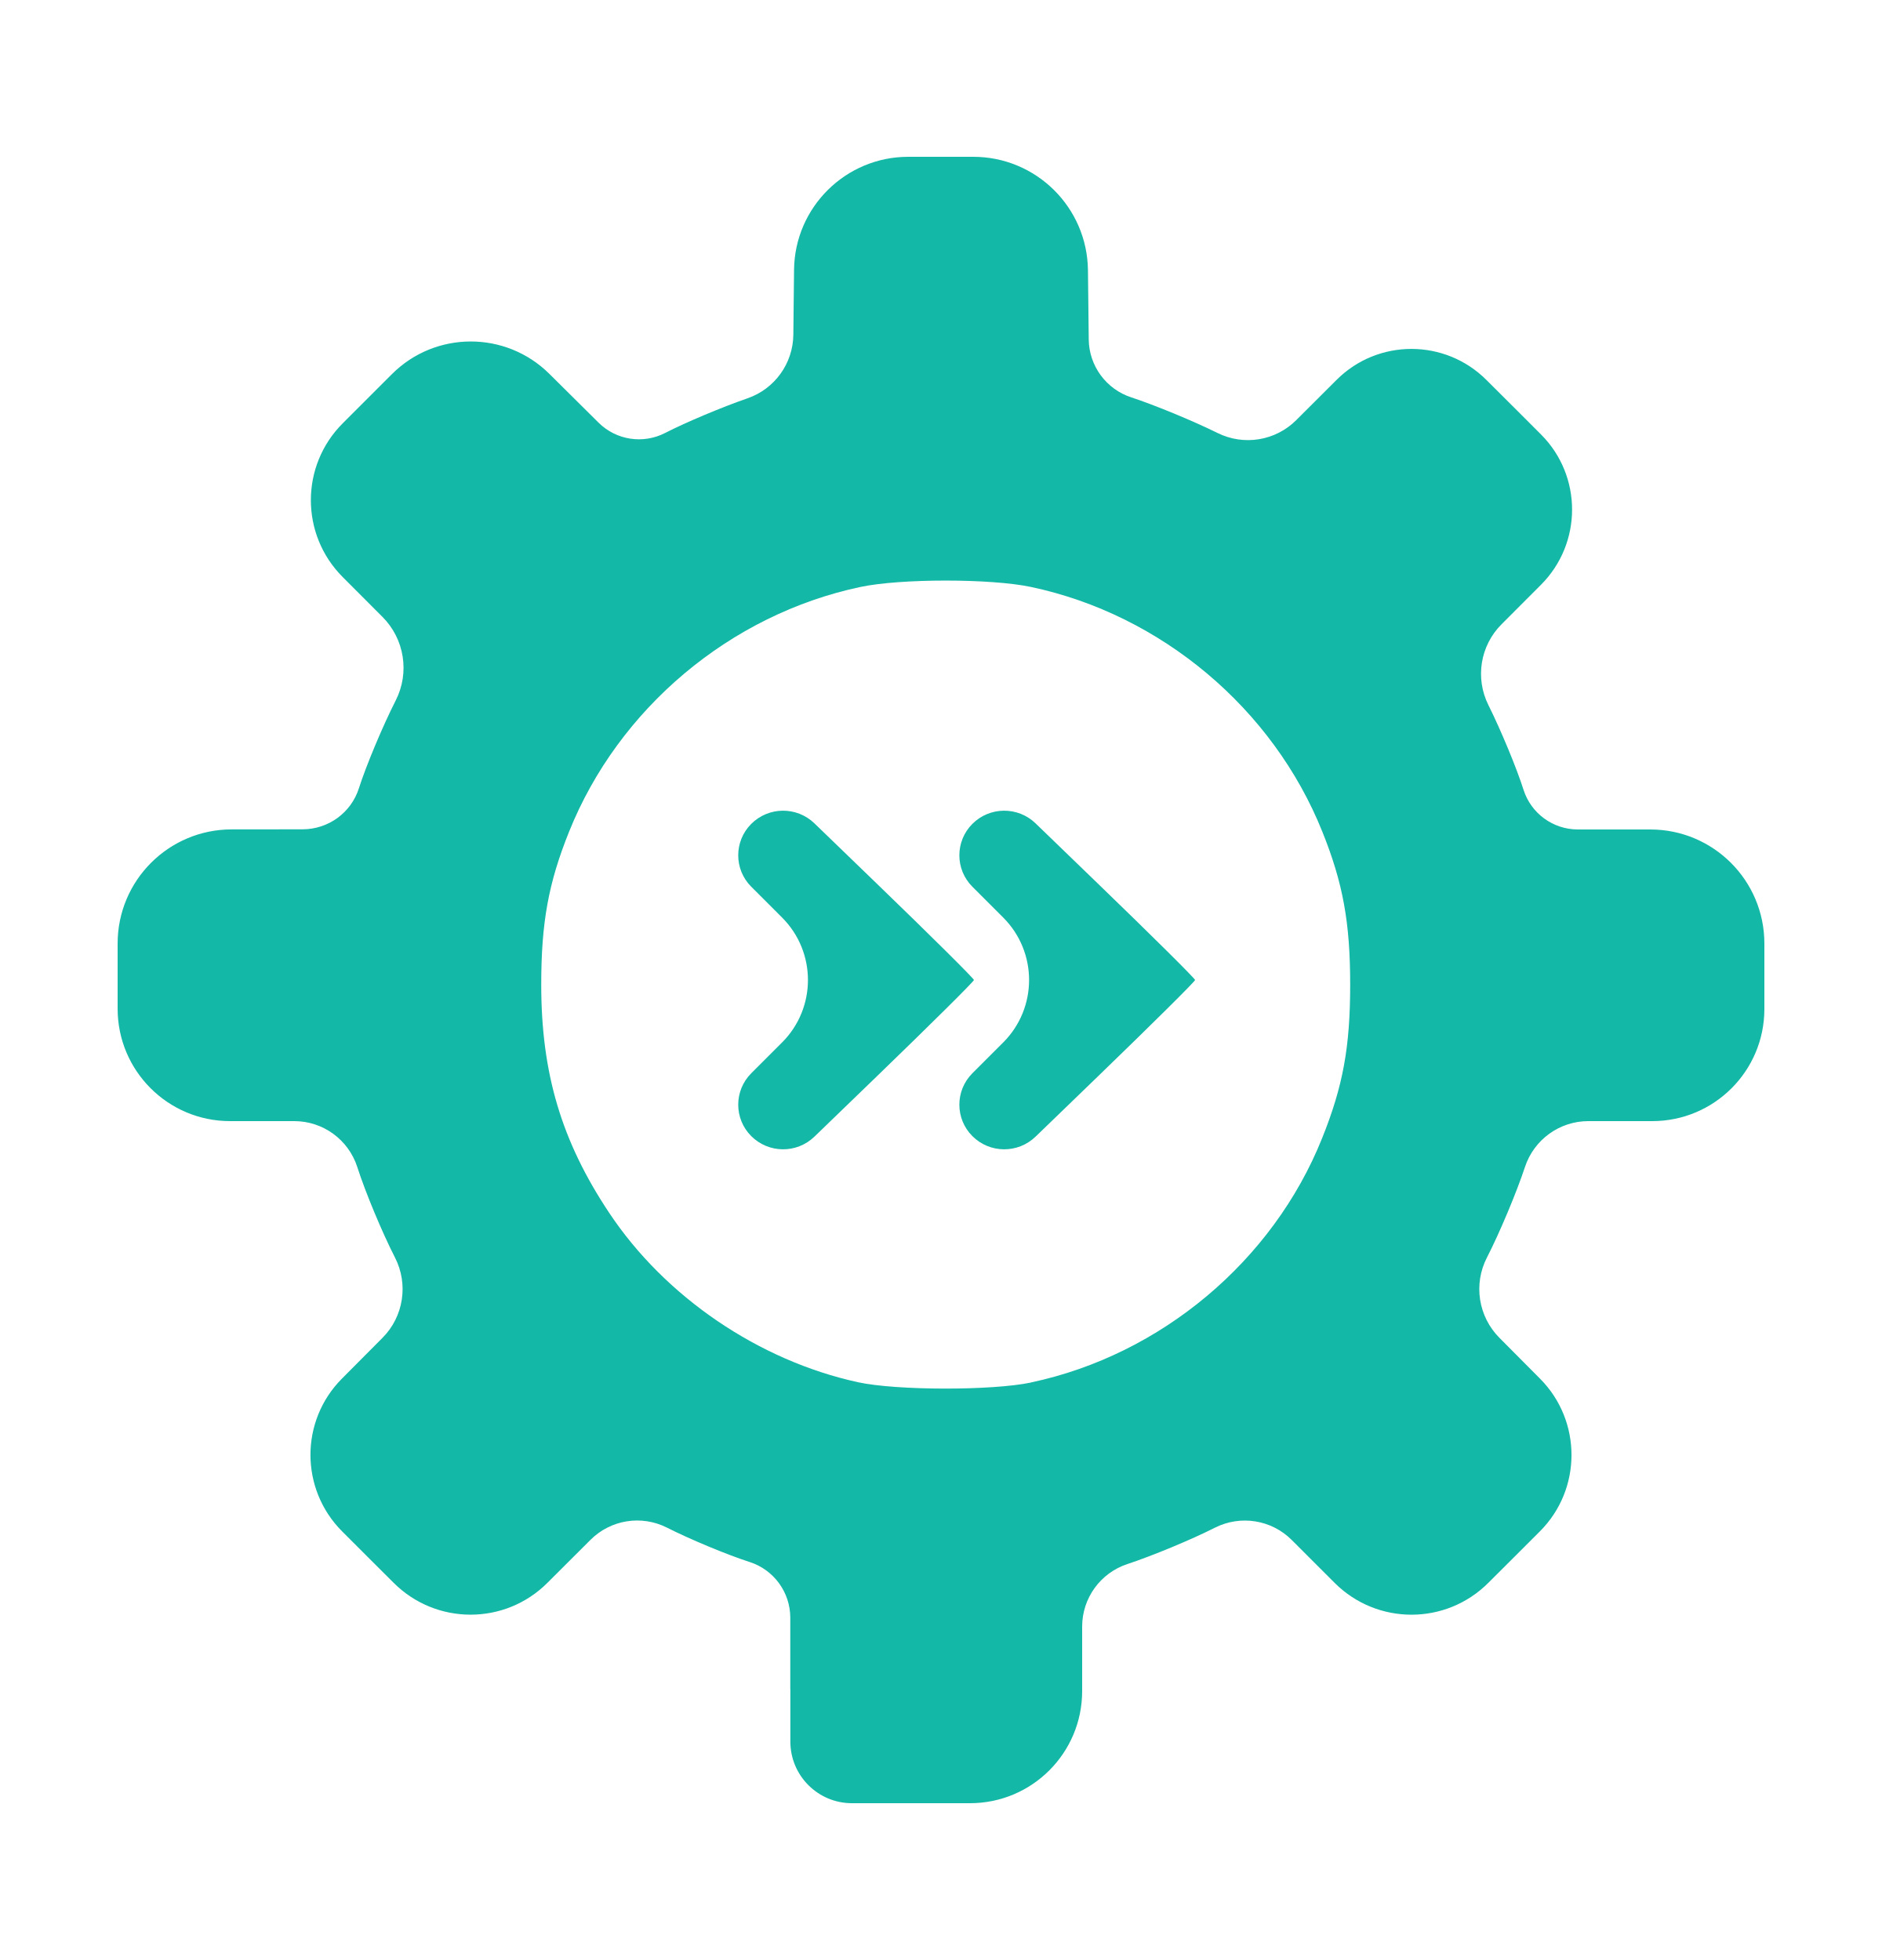
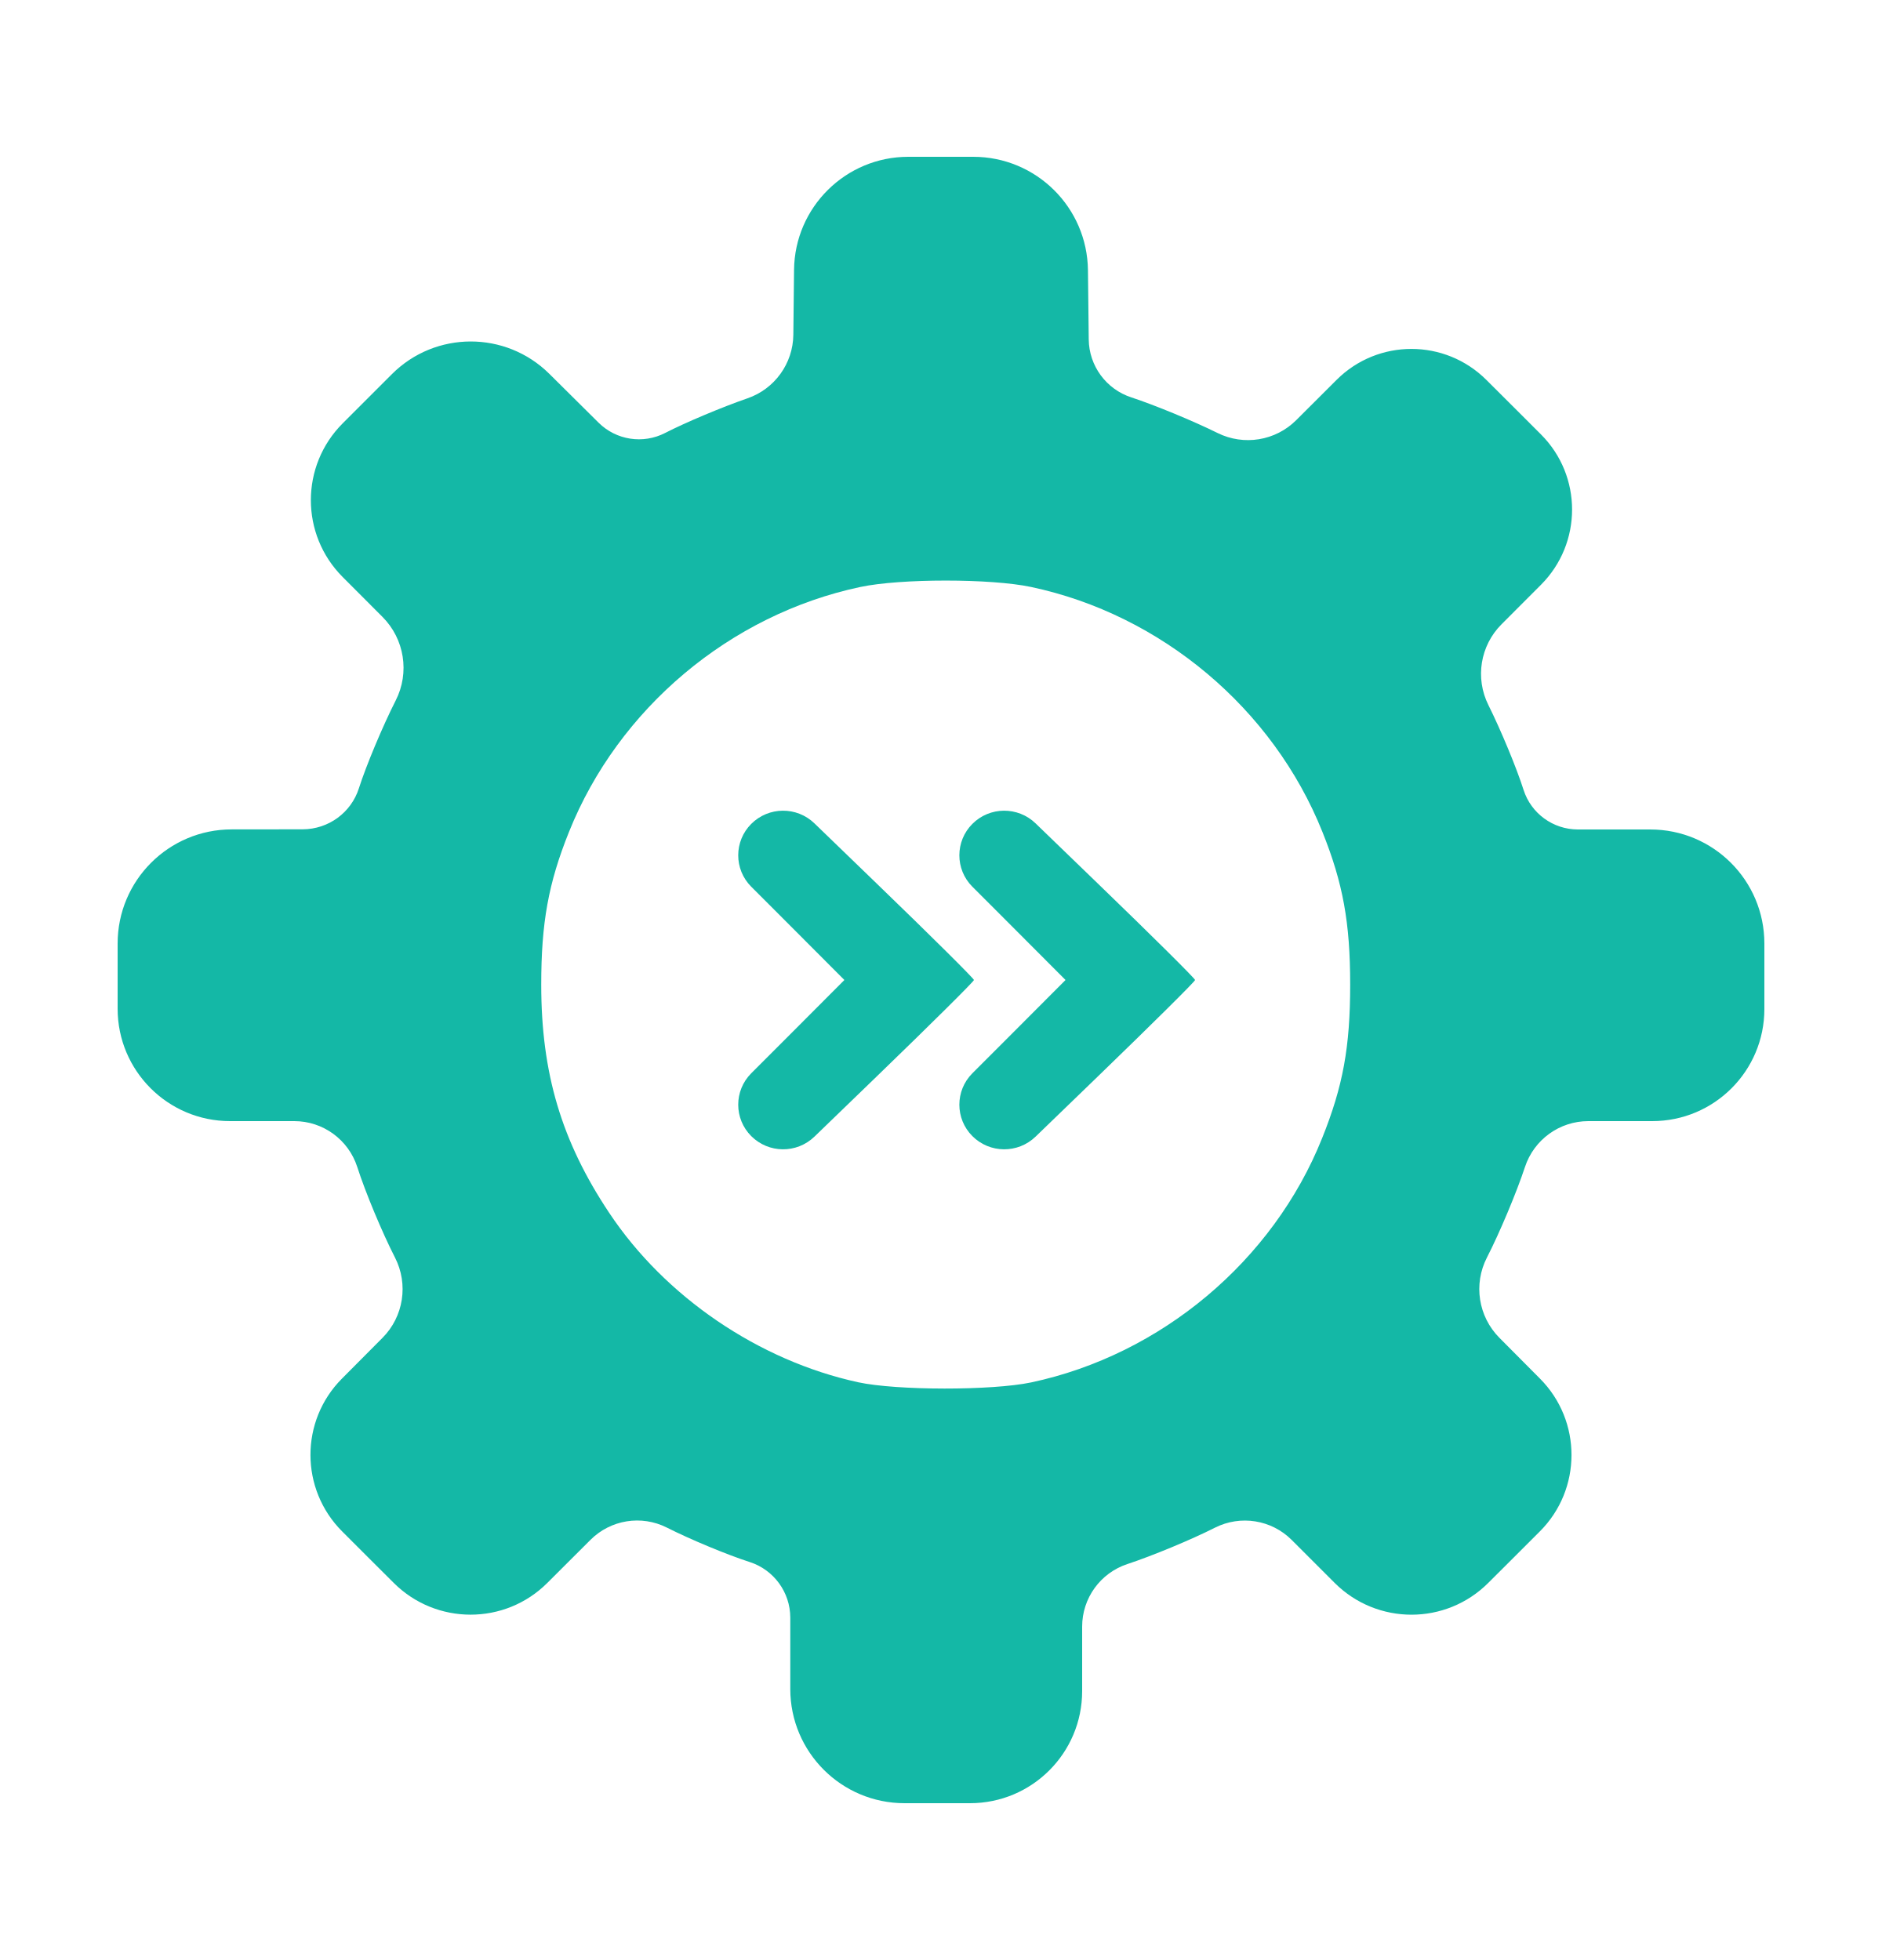
<svg xmlns="http://www.w3.org/2000/svg" width="24" height="25" viewBox="0 0 24 25" fill="none">
-   <path d="M10.079 21.545C10.078 21.545 10.078 21.545 10.078 21.545L10.078 20.632C10.077 20.309 9.868 20.023 9.561 19.924C9.277 19.833 8.801 19.635 8.503 19.484C8.179 19.321 7.788 19.384 7.531 19.64L6.98 20.19C6.439 20.731 5.561 20.73 5.02 20.189L4.695 19.865L4.363 19.533C3.826 18.995 3.824 18.124 4.36 17.585L4.878 17.064C5.147 16.794 5.211 16.38 5.037 16.04C4.876 15.726 4.659 15.207 4.556 14.885C4.443 14.536 4.119 14.3 3.753 14.3H2.934C2.142 14.3 1.5 13.658 1.5 12.866V12.44V12.035C1.5 11.231 2.151 10.579 2.955 10.579L3.86 10.578C4.188 10.577 4.478 10.366 4.577 10.054C4.669 9.766 4.88 9.262 5.046 8.935C5.227 8.58 5.158 8.149 4.877 7.868L4.37 7.36C3.829 6.818 3.829 5.941 4.37 5.4L4.695 5.075L4.998 4.772C5.552 4.218 6.449 4.217 7.005 4.768L7.634 5.392C7.858 5.614 8.2 5.667 8.481 5.523C8.739 5.39 9.212 5.191 9.531 5.081C9.878 4.962 10.113 4.637 10.117 4.27L10.126 3.441C10.135 2.643 10.785 2 11.583 2H12H12.411C13.213 2 13.865 2.645 13.874 3.447L13.884 4.328C13.887 4.666 14.107 4.965 14.428 5.069C14.724 5.166 15.218 5.37 15.527 5.523C15.862 5.689 16.266 5.623 16.53 5.359L17.044 4.846C17.572 4.318 18.428 4.319 18.956 4.847L19.305 5.195L19.651 5.541C20.18 6.07 20.18 6.929 19.651 7.459L19.148 7.963C18.876 8.235 18.809 8.65 18.981 8.994C19.139 9.311 19.341 9.797 19.429 10.075C19.525 10.375 19.804 10.579 20.12 10.58L21.045 10.58C21.849 10.58 22.5 11.231 22.5 12.035V12.44V12.87C22.5 13.66 21.86 14.3 21.07 14.3H20.255C19.888 14.3 19.562 14.536 19.447 14.885C19.341 15.207 19.123 15.727 18.962 16.04C18.787 16.38 18.852 16.793 19.121 17.064L19.639 17.585C20.175 18.124 20.174 18.996 19.637 19.533L19.305 19.865L18.98 20.189C18.439 20.731 17.562 20.731 17.02 20.19L16.471 19.641C16.213 19.384 15.82 19.322 15.495 19.485C15.196 19.637 14.692 19.846 14.376 19.95C14.032 20.064 13.8 20.385 13.8 20.747V21.57C13.8 22.36 13.16 23 12.37 23H11.94H10.864C10.431 23 10.08 22.649 10.079 22.216L10.079 21.545C10.079 21.545 10.079 21.545 10.079 21.545ZM13.149 17.634C13.149 17.633 13.149 17.633 13.149 17.633C14.805 17.282 16.234 16.083 16.86 14.518C17.127 13.854 17.218 13.353 17.218 12.56C17.218 11.77 17.127 11.266 16.864 10.611C16.234 9.037 14.809 7.839 13.149 7.487C12.636 7.378 11.484 7.378 10.971 7.487C9.311 7.839 7.886 9.037 7.256 10.611C6.993 11.266 6.902 11.77 6.902 12.56C6.902 13.688 7.16 14.556 7.768 15.469C8.481 16.542 9.676 17.355 10.944 17.631C11.434 17.737 12.651 17.739 13.149 17.634C13.149 17.634 13.149 17.634 13.149 17.634ZM9.58 14.491C9.359 14.27 9.359 13.912 9.579 13.691L9.974 13.296C10.413 12.856 10.413 12.144 9.974 11.704L9.579 11.309C9.359 11.088 9.359 10.73 9.58 10.509C9.802 10.287 10.16 10.284 10.386 10.502L11.2 11.289C11.871 11.937 12.42 12.482 12.42 12.5C12.42 12.518 11.871 13.062 11.2 13.711L10.386 14.498C10.16 14.716 9.802 14.713 9.58 14.491ZM12.4 14.491C12.179 14.27 12.179 13.912 12.399 13.691L12.794 13.296C13.233 12.856 13.233 12.144 12.794 11.704L12.399 11.309C12.179 11.088 12.179 10.73 12.4 10.509C12.621 10.287 12.98 10.284 13.206 10.502L14.02 11.289C14.691 11.937 15.24 12.482 15.24 12.5C15.24 12.518 14.691 13.062 14.02 13.711L13.206 14.498C12.98 14.716 12.621 14.713 12.4 14.491Z" fill="#14B8A6" />
+   <path d="M10.078 21.545L10.078 20.632C10.077 20.309 9.868 20.023 9.561 19.924V19.924C9.277 19.833 8.801 19.635 8.503 19.484V19.484C8.179 19.321 7.788 19.384 7.531 19.64L6.98 20.19V20.19C6.439 20.731 5.561 20.73 5.02 20.189L4.695 19.865L4.363 19.533C3.826 18.995 3.824 18.124 4.36 17.585V17.585L4.878 17.064C5.147 16.794 5.211 16.38 5.037 16.04V16.04C4.876 15.726 4.659 15.207 4.556 14.885V14.885C4.443 14.536 4.119 14.3 3.753 14.3H2.934V14.3C2.142 14.3 1.5 13.658 1.5 12.866V12.44V12.035C1.5 11.231 2.151 10.579 2.955 10.579V10.579L3.86 10.578C4.188 10.577 4.478 10.366 4.577 10.054V10.054C4.669 9.766 4.88 9.262 5.046 8.935V8.935C5.227 8.58 5.158 8.149 4.877 7.868L4.37 7.36V7.36C3.829 6.818 3.829 5.941 4.37 5.4L4.695 5.075L4.998 4.772C5.552 4.218 6.449 4.217 7.005 4.768V4.768L7.634 5.392C7.858 5.614 8.2 5.667 8.481 5.523V5.523C8.739 5.39 9.212 5.191 9.531 5.081V5.081C9.878 4.962 10.113 4.637 10.117 4.27L10.126 3.441V3.441C10.135 2.643 10.785 2 11.583 2H12H12.411C13.213 2 13.865 2.645 13.874 3.447V3.447L13.884 4.328C13.887 4.666 14.107 4.965 14.428 5.069V5.069C14.724 5.166 15.218 5.37 15.527 5.523V5.523C15.862 5.689 16.266 5.623 16.53 5.359L17.044 4.846V4.846C17.572 4.318 18.428 4.319 18.956 4.847L19.305 5.195L19.651 5.541C20.18 6.07 20.18 6.929 19.651 7.459V7.459L19.148 7.963C18.876 8.235 18.809 8.65 18.981 8.994V8.994C19.139 9.311 19.341 9.797 19.429 10.075V10.075C19.525 10.375 19.804 10.579 20.12 10.58L21.045 10.58V10.58C21.849 10.58 22.5 11.231 22.5 12.035V12.44V12.87C22.5 13.66 21.86 14.3 21.07 14.3V14.3H20.255C19.888 14.3 19.562 14.536 19.447 14.885V14.885C19.341 15.207 19.123 15.727 18.962 16.04V16.04C18.787 16.38 18.852 16.793 19.121 17.064L19.639 17.585V17.585C20.175 18.124 20.174 18.996 19.637 19.533L19.305 19.865L18.98 20.189C18.439 20.731 17.562 20.731 17.02 20.19V20.19L16.471 19.641C16.213 19.384 15.82 19.322 15.495 19.485V19.485C15.196 19.637 14.692 19.846 14.376 19.95V19.95C14.032 20.064 13.8 20.385 13.8 20.747V21.57V21.57C13.8 22.36 13.16 23 12.37 23H11.94H11.535C10.731 23 10.079 22.349 10.078 21.545V21.545ZM13.149 17.633C14.805 17.282 16.234 16.083 16.86 14.518C17.127 13.854 17.218 13.353 17.218 12.56C17.218 11.77 17.127 11.266 16.864 10.611C16.234 9.037 14.809 7.839 13.149 7.487C12.636 7.378 11.484 7.378 10.971 7.487C9.311 7.839 7.886 9.037 7.256 10.611C6.993 11.266 6.902 11.77 6.902 12.56C6.902 13.688 7.16 14.556 7.768 15.469C8.481 16.542 9.676 17.355 10.944 17.631C11.434 17.737 12.651 17.738 13.149 17.633ZM9.58 14.491V14.491C9.359 14.27 9.359 13.912 9.579 13.691L9.974 13.296L10.768 12.5L9.974 11.704L9.579 11.309C9.359 11.088 9.359 10.73 9.58 10.509V10.509V10.509C9.802 10.287 10.16 10.284 10.386 10.502L11.2 11.289C11.871 11.937 12.42 12.482 12.42 12.5C12.42 12.518 11.871 13.062 11.2 13.711L10.386 14.498C10.16 14.716 9.802 14.713 9.58 14.491V14.491ZM12.4 14.491V14.491C12.179 14.27 12.179 13.912 12.399 13.691L12.794 13.296L13.588 12.5L12.794 11.704L12.399 11.309C12.179 11.088 12.179 10.73 12.4 10.509V10.509V10.509C12.621 10.287 12.98 10.284 13.206 10.502L14.02 11.289C14.691 11.937 15.24 12.482 15.24 12.5C15.24 12.518 14.691 13.062 14.02 13.711L13.206 14.498C12.98 14.716 12.621 14.713 12.4 14.491V14.491Z" fill="#14B8A6" />
</svg>
